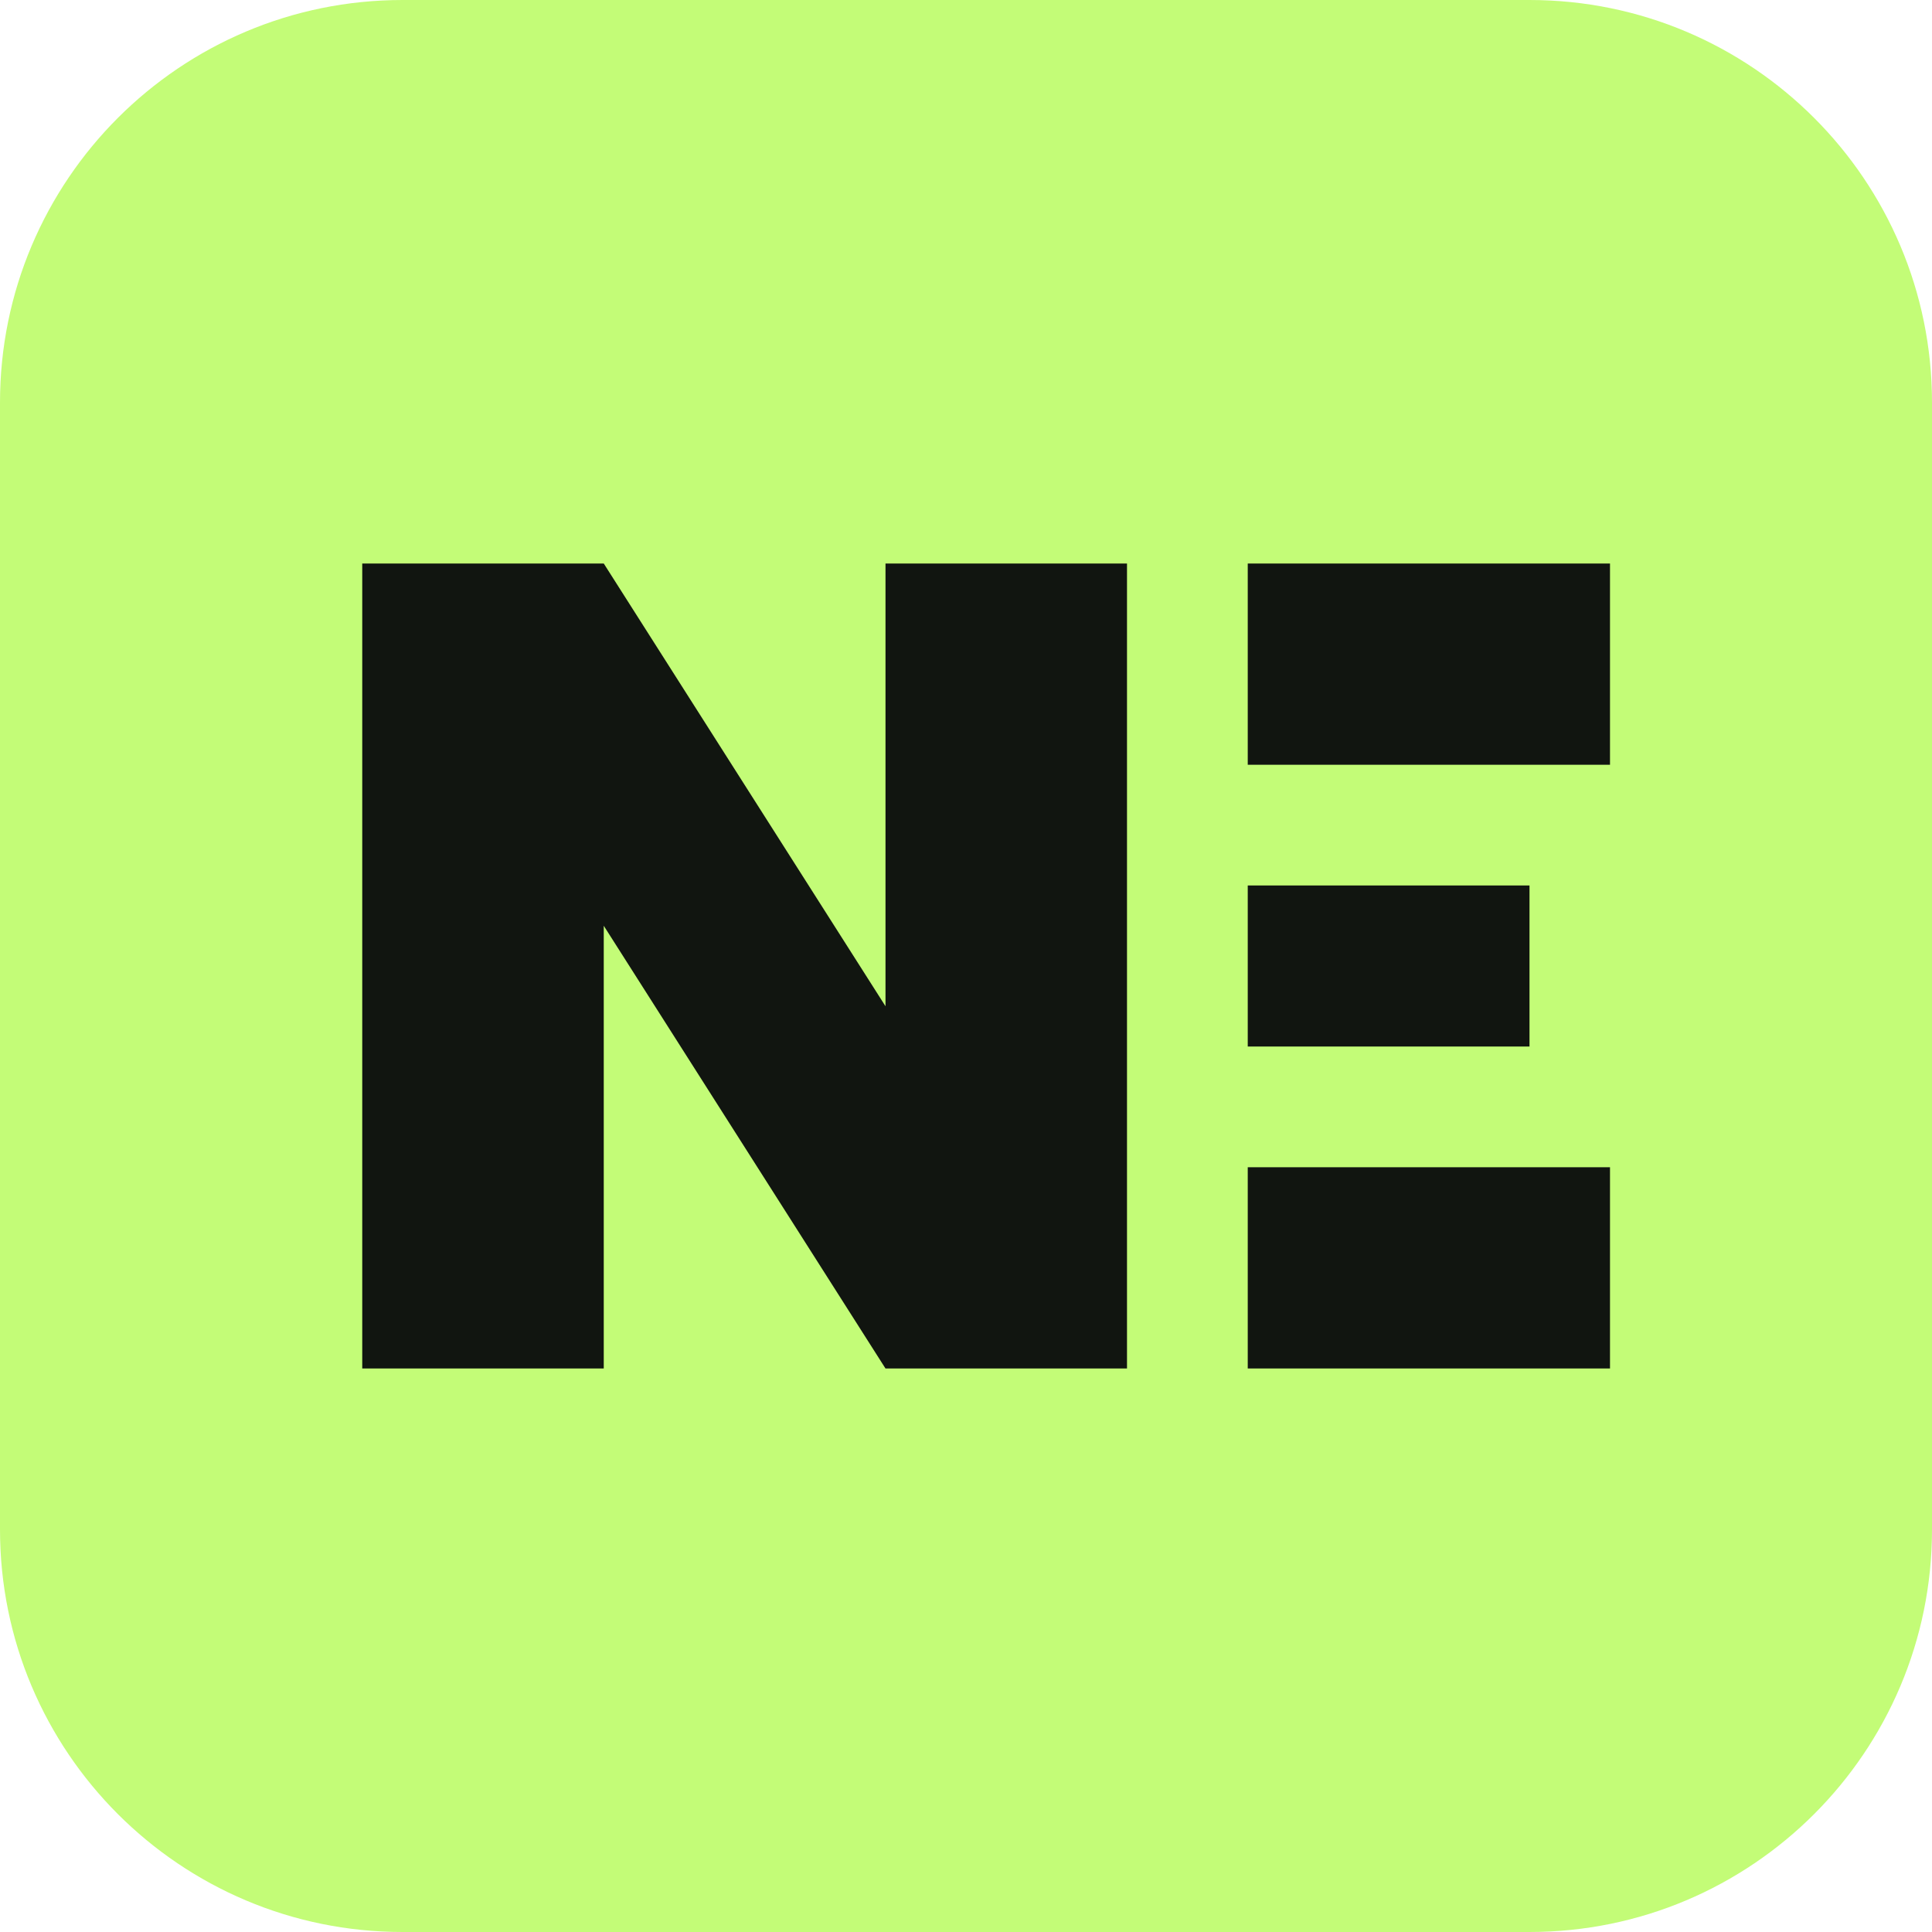
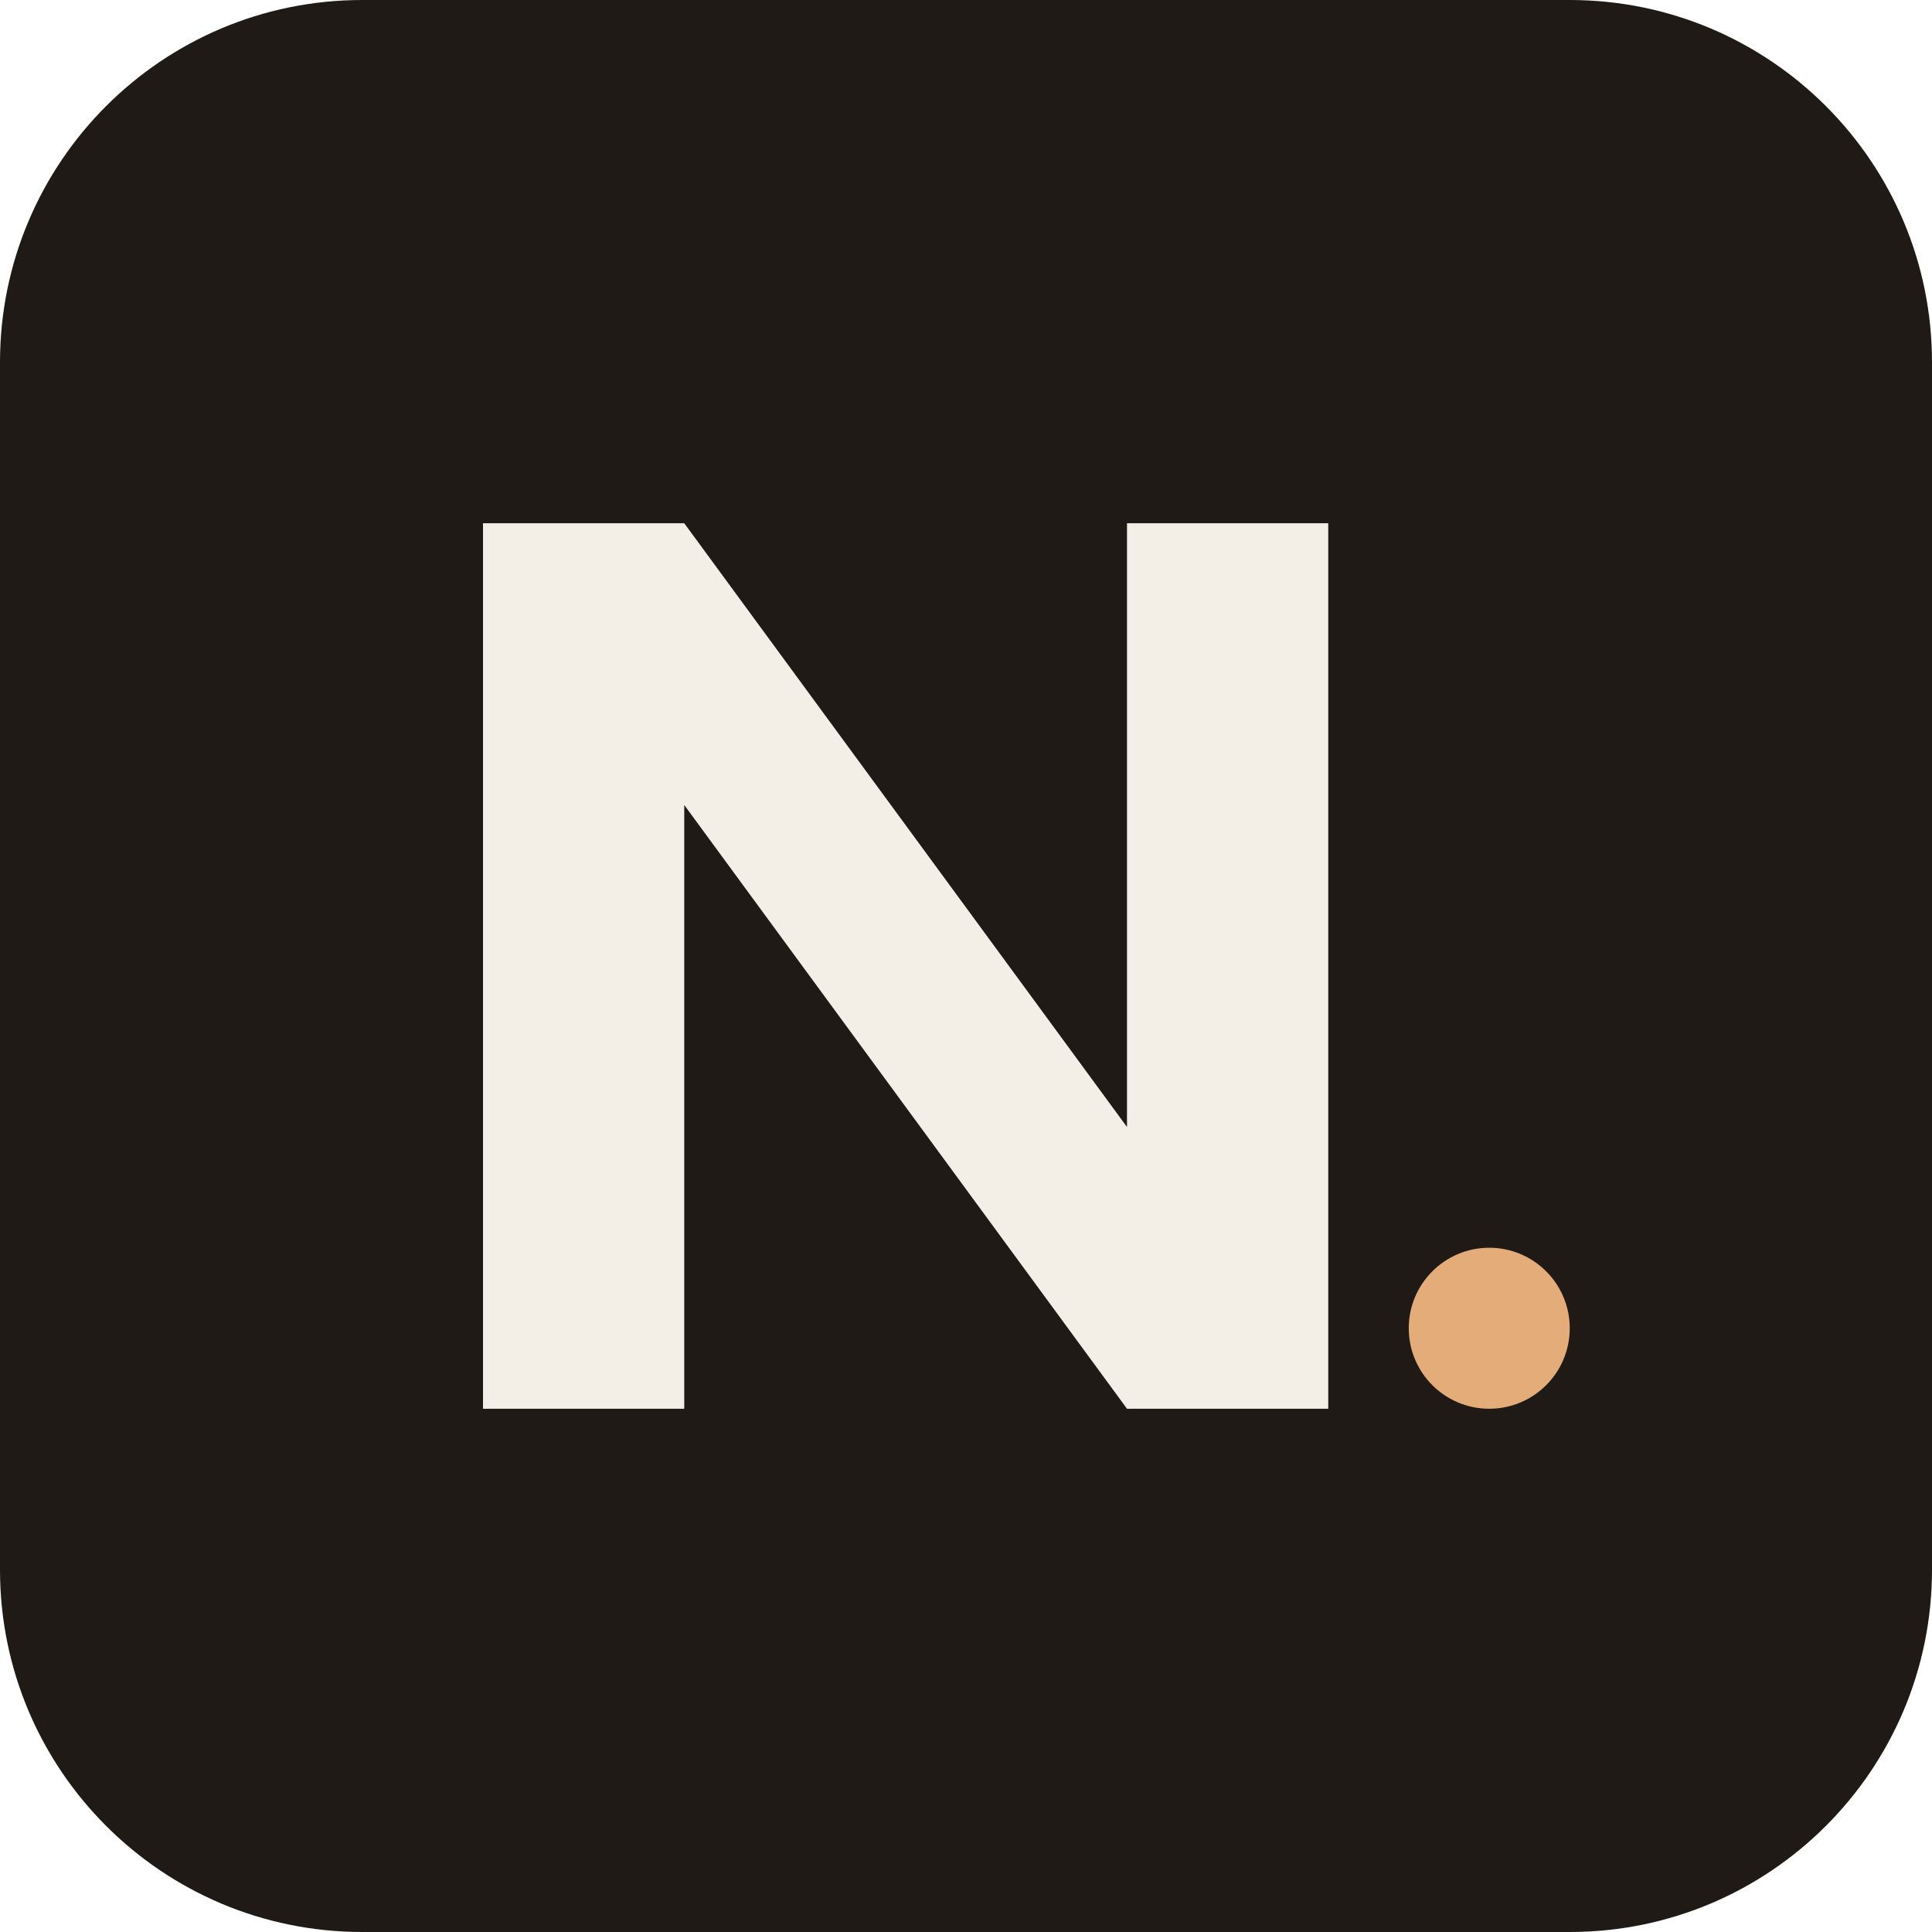
<svg xmlns="http://www.w3.org/2000/svg" viewBox="0 0 48 48">
-   <rect width="48" height="48" rx="10" fill="#c3fc77" />
-   <path d="M9 34V14h6l7 11V14h6v20h-6l-7-11v11zm22-20h9v5h-9zm0 8h7v4h-7zm0 7h9v5h-9z" fill="#111510" />
+   <rect width="48" height="48" rx="9" fill="#201a16" />
+   <path d="M12 35V13h5l11 15V13h5v22h-5L17 20v15z" fill="#f3eee6" />
+   <circle cx="37" cy="33" r="2" fill="#e4ac78" />
</svg>
